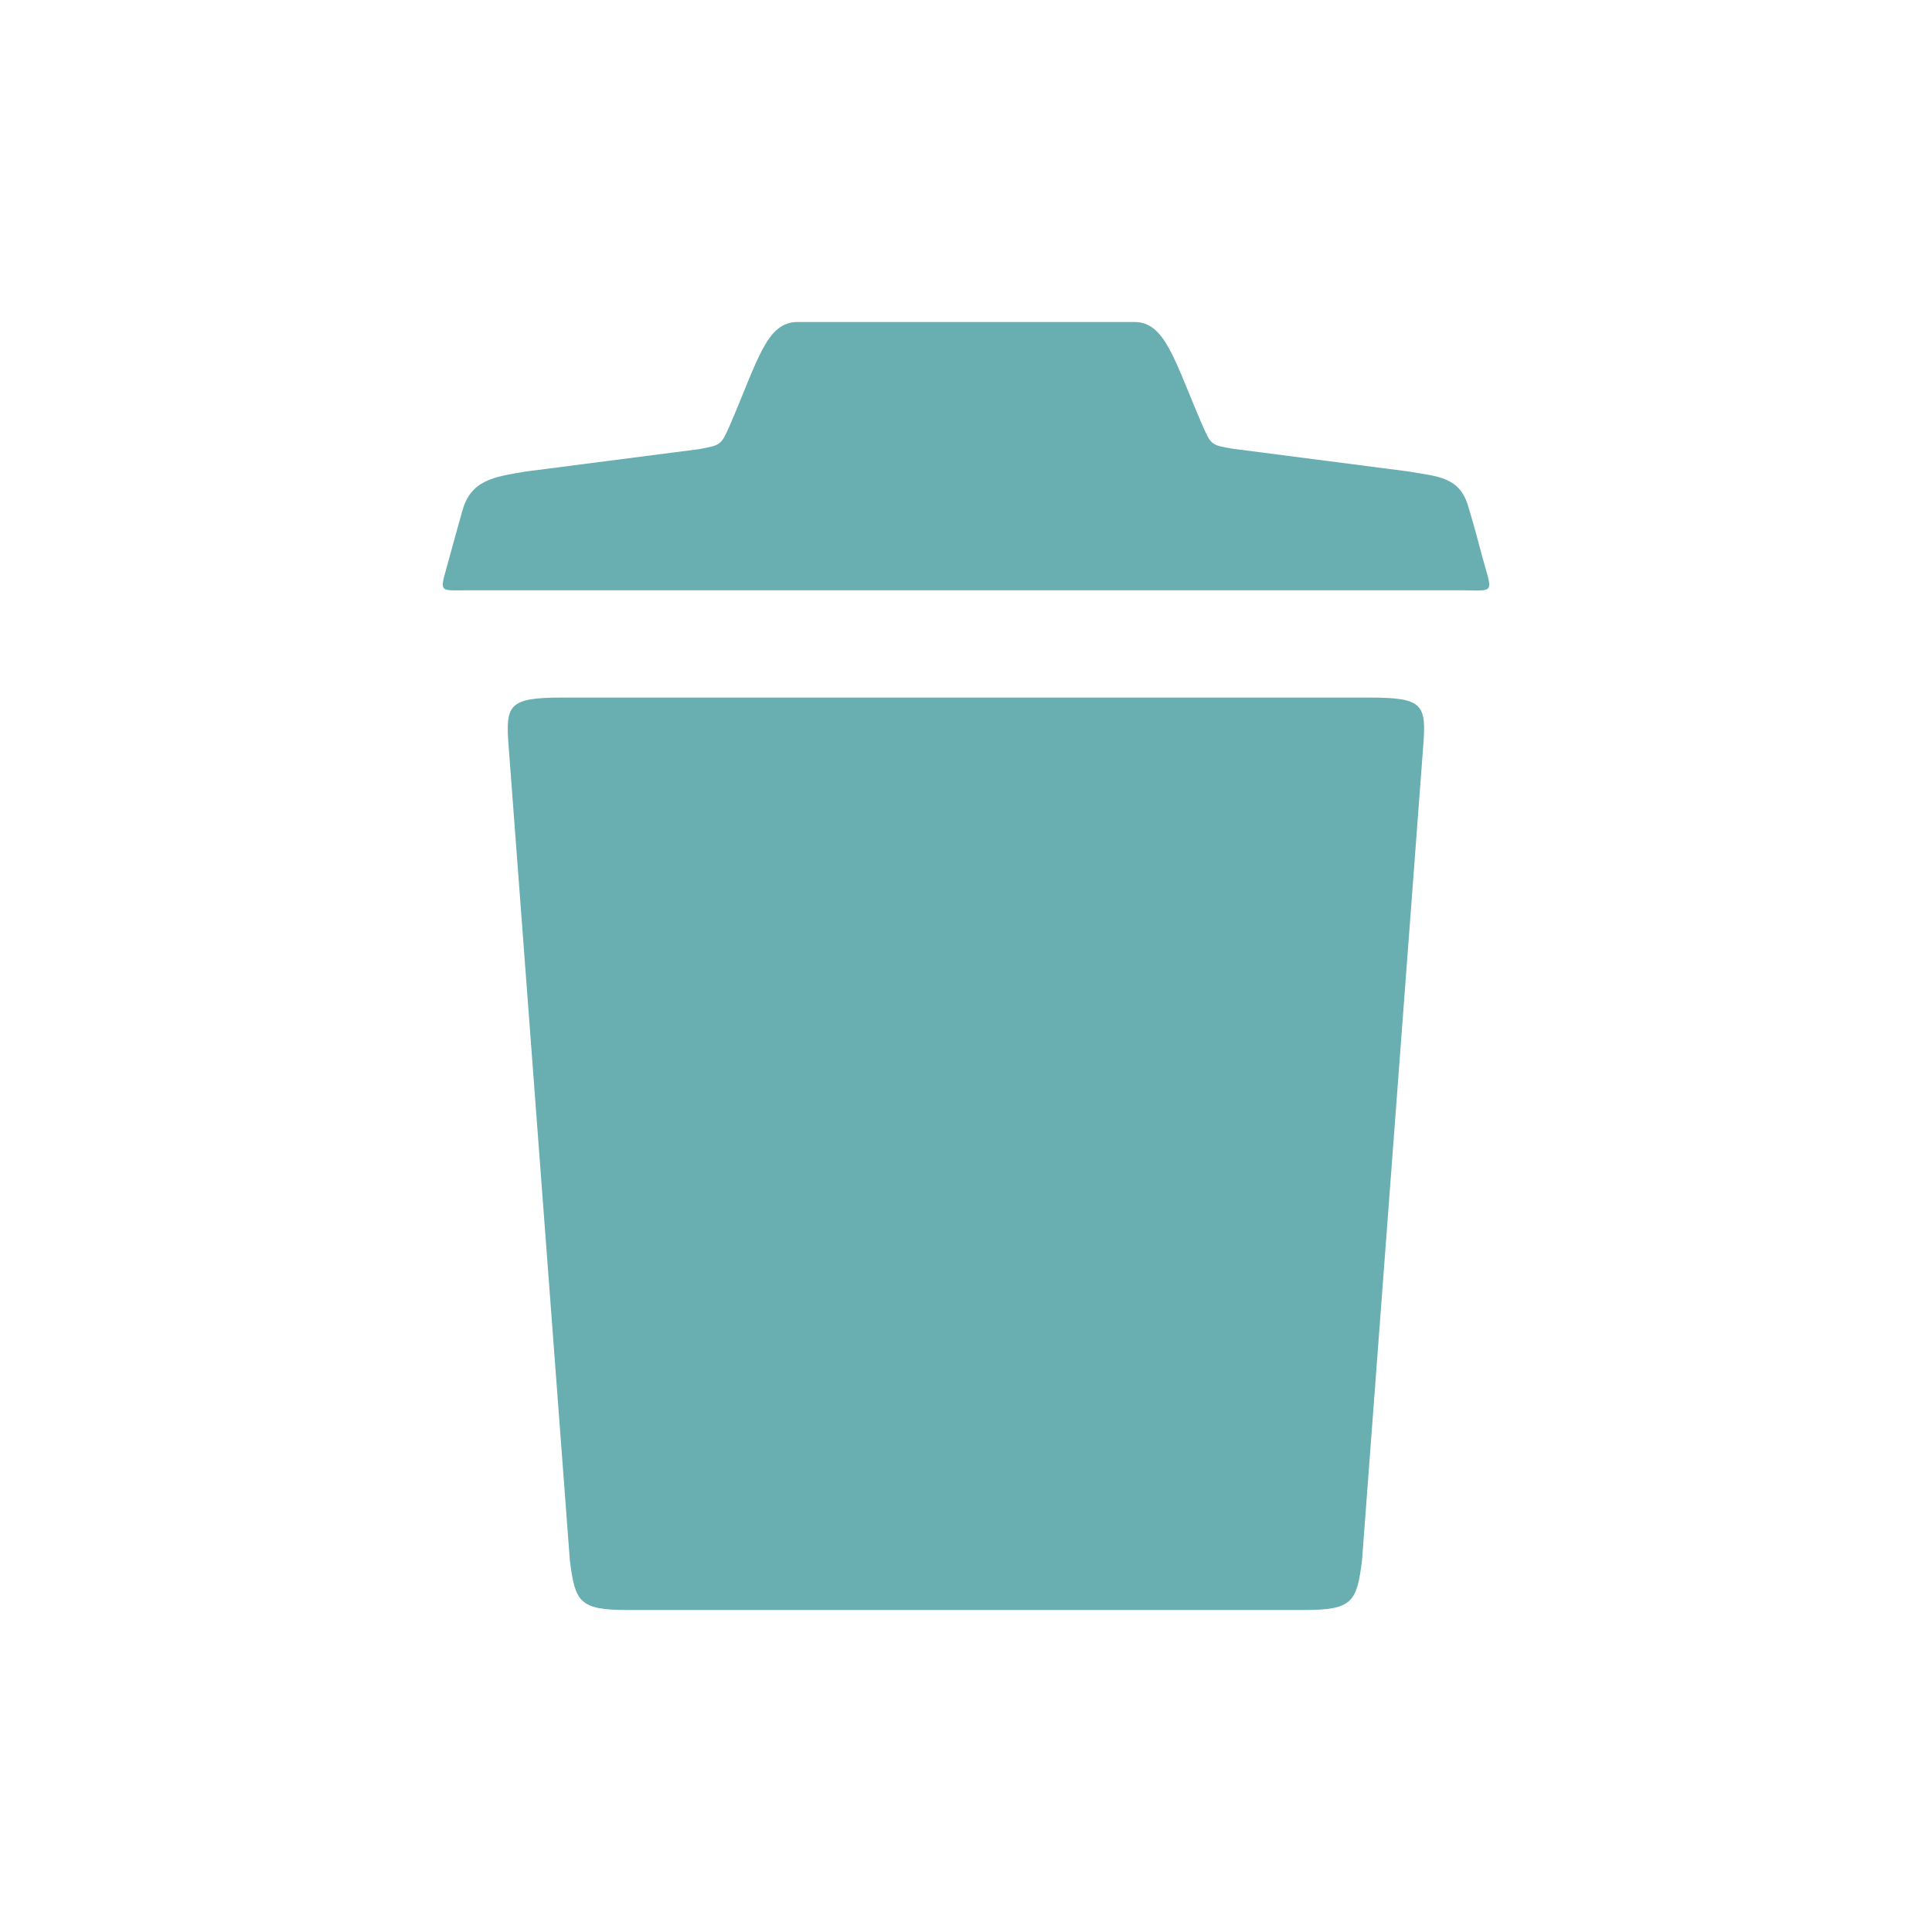
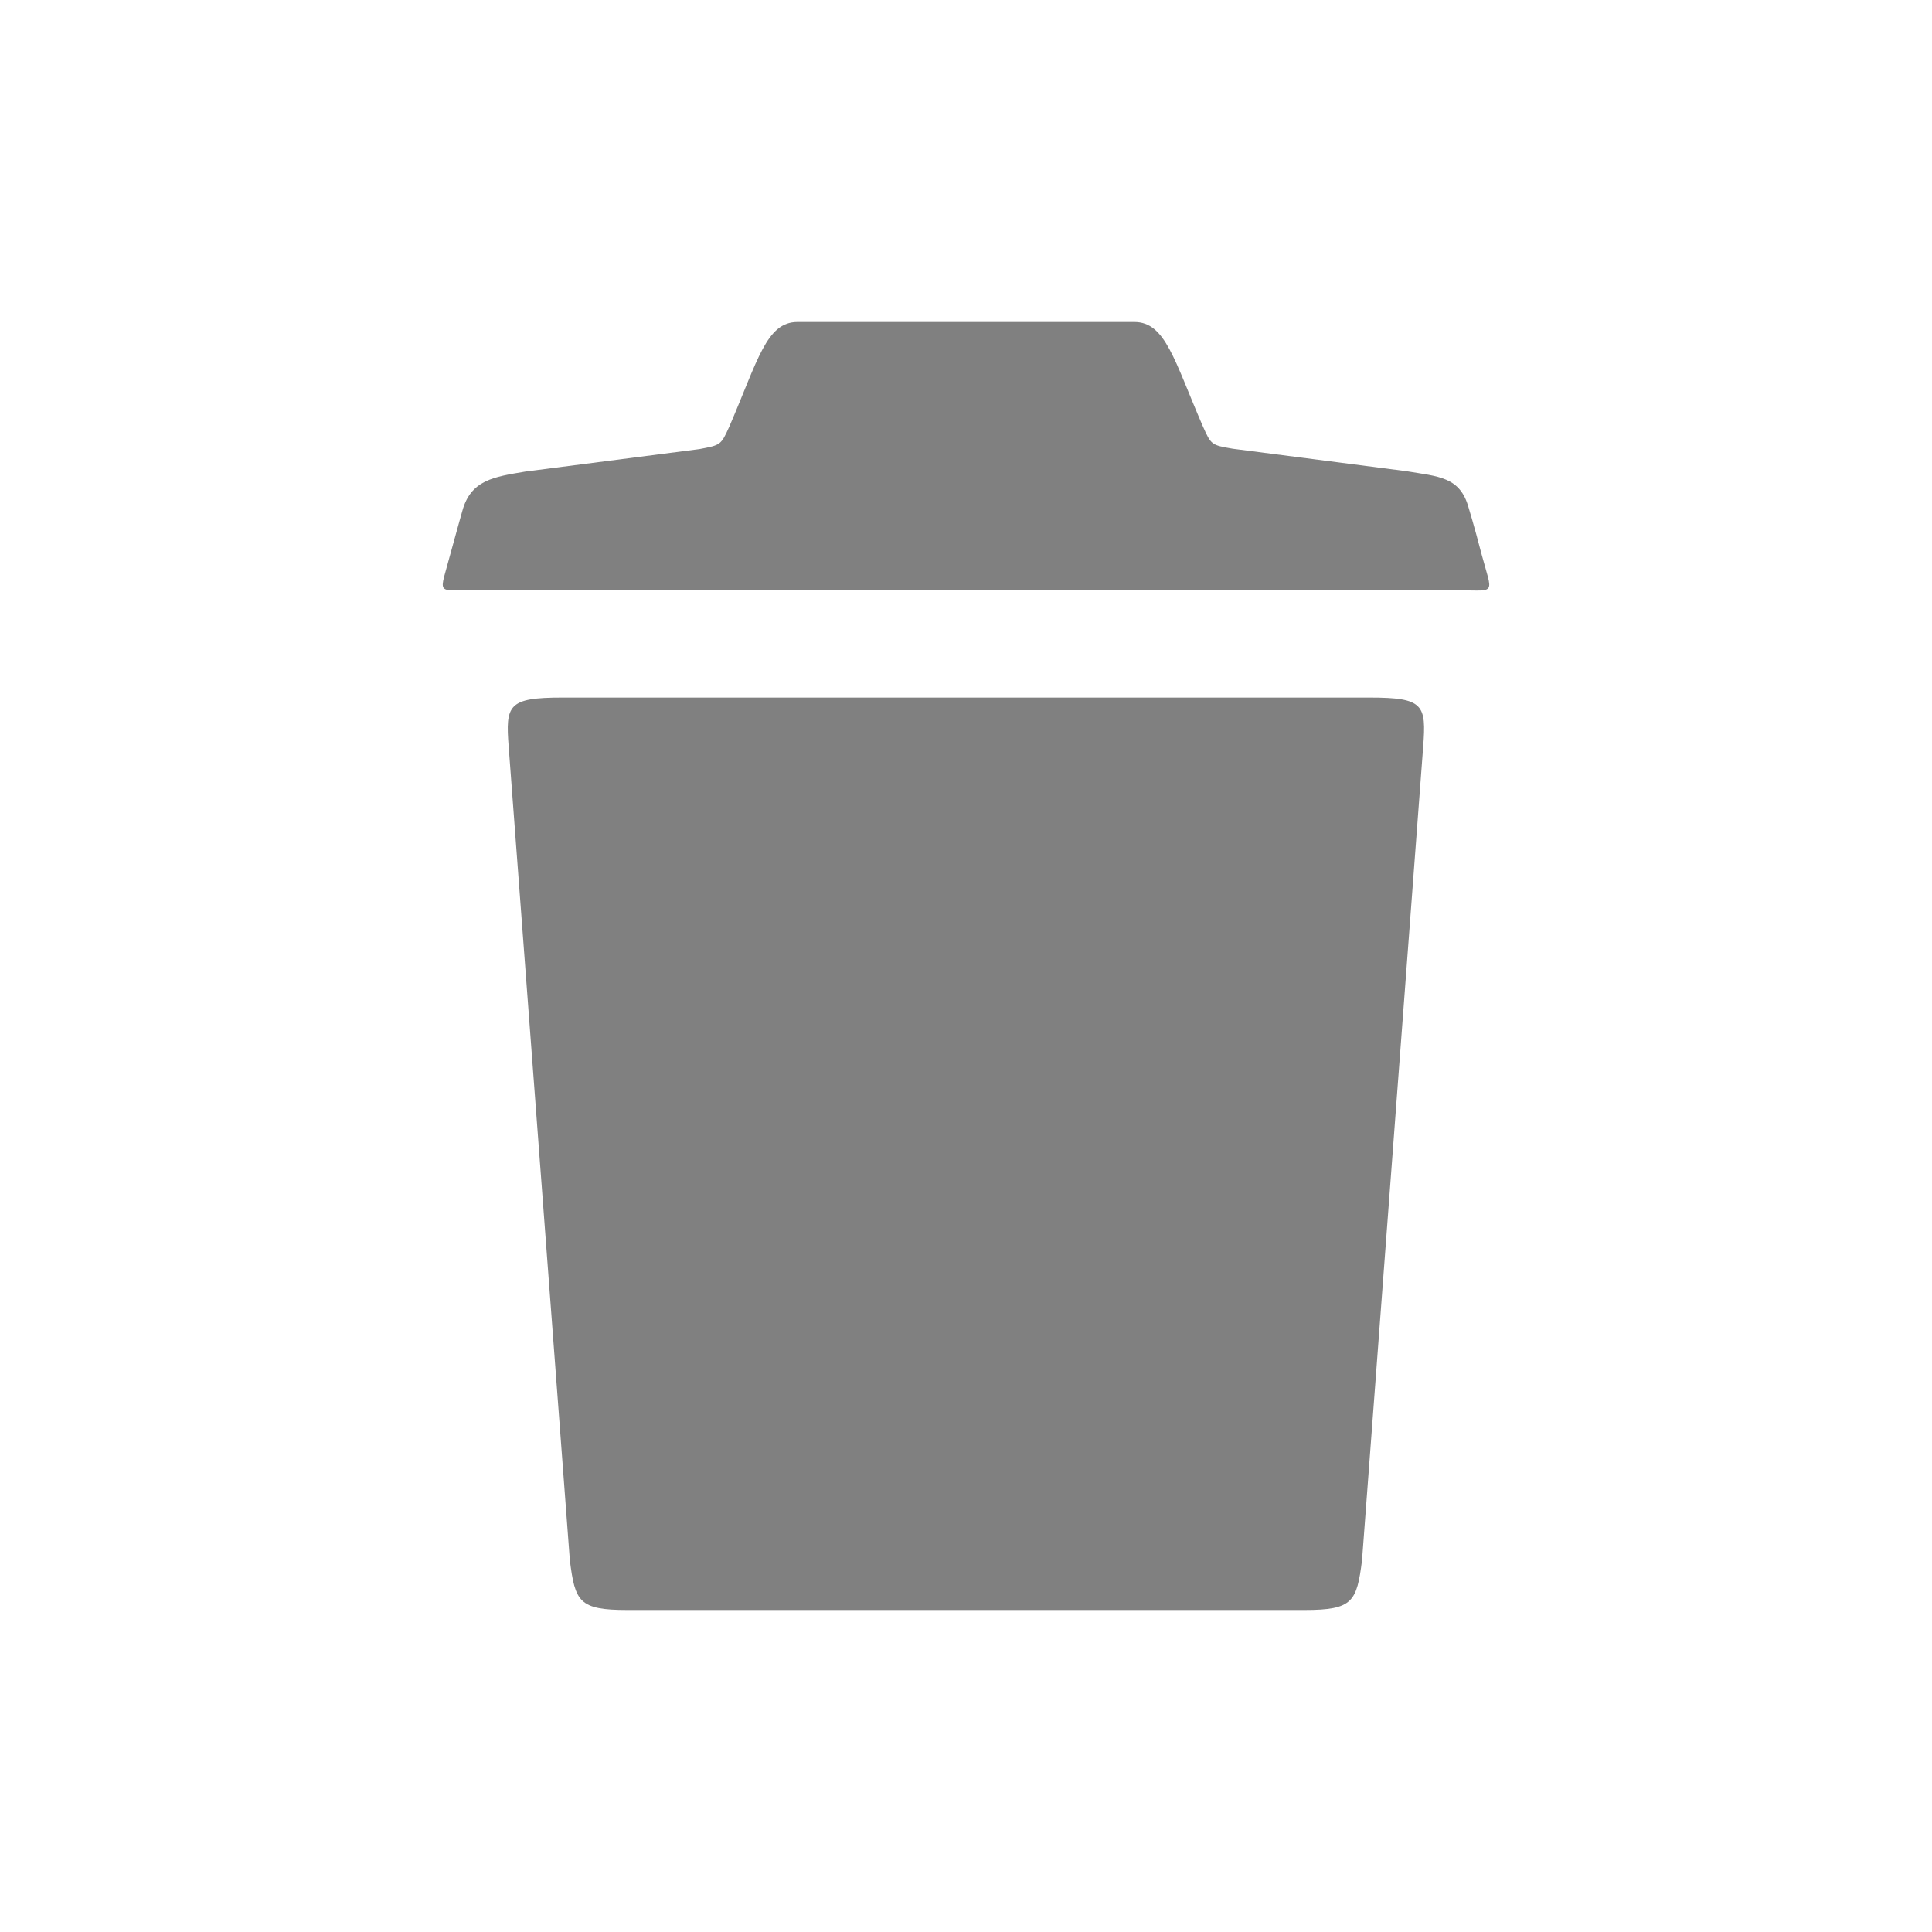
- <svg xmlns="http://www.w3.org/2000/svg" width="48" height="48" viewBox="0 0 48 48" fill="none">
-   <path d="M36.813 13.782C36.618 13.032 36.488 12.616 36.488 12.616C36.276 11.841 35.74 11.841 34.944 11.707L30.629 11.149C30.093 11.057 30.093 11.057 29.881 10.583C29.174 8.95 28.955 8 28.183 8H19.814C19.041 8 18.83 8.95 18.123 10.591C17.912 11.057 17.912 11.057 17.376 11.158L13.053 11.716C12.265 11.849 11.696 11.924 11.485 12.699C11.485 12.699 11.387 13.04 11.184 13.782C10.924 14.773 10.818 14.665 11.712 14.665H36.285C37.178 14.673 37.081 14.773 36.813 13.782Z" fill="#69AFB1" />
-   <path d="M34.026 17.331H13.971C12.622 17.331 12.557 17.514 12.638 18.556L14.158 38.767C14.288 39.792 14.385 40 15.58 40H32.417C33.611 40 33.709 39.792 33.839 38.767L35.358 18.556C35.439 17.506 35.374 17.331 34.026 17.331Z" fill="#69AFB1" />
+ <svg xmlns="http://www.w3.org/2000/svg" width="20" height="20" viewBox="0 0 48 48" fill="none">
+   <path d="M36.813 13.782C36.618 13.032 36.488 12.616 36.488 12.616C36.276 11.841 35.74 11.841 34.944 11.707L30.629 11.149C30.093 11.057 30.093 11.057 29.881 10.583C29.174 8.95 28.955 8 28.183 8H19.814C19.041 8 18.83 8.95 18.123 10.591C17.912 11.057 17.912 11.057 17.376 11.158L13.053 11.716C12.265 11.849 11.696 11.924 11.485 12.699C11.485 12.699 11.387 13.04 11.184 13.782C10.924 14.773 10.818 14.665 11.712 14.665H36.285C37.178 14.673 37.081 14.773 36.813 13.782Z" fill="gray" />
+   <path d="M34.026 17.331H13.971C12.622 17.331 12.557 17.514 12.638 18.556L14.158 38.767C14.288 39.792 14.385 40 15.58 40H32.417C33.611 40 33.709 39.792 33.839 38.767L35.358 18.556C35.439 17.506 35.374 17.331 34.026 17.331Z" fill="gray" />
</svg>
